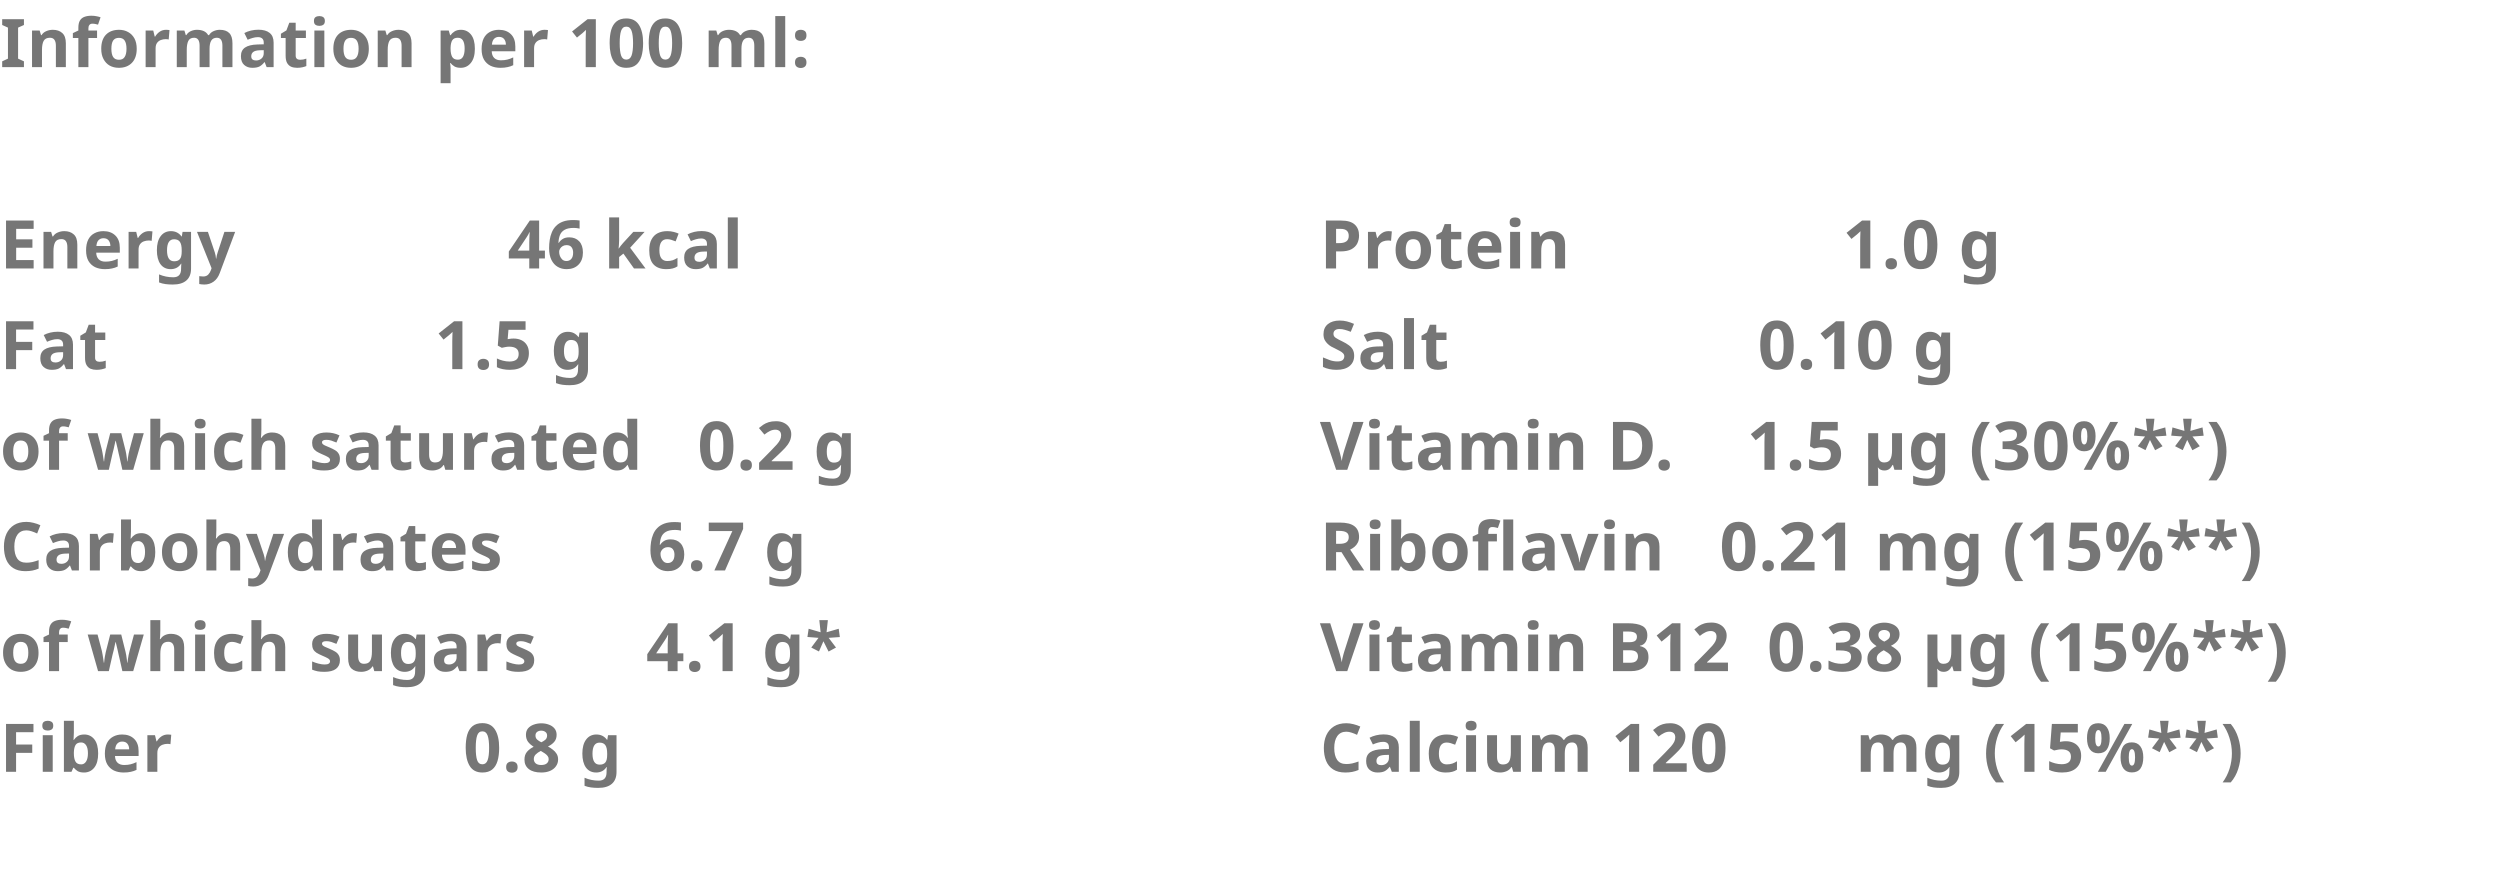
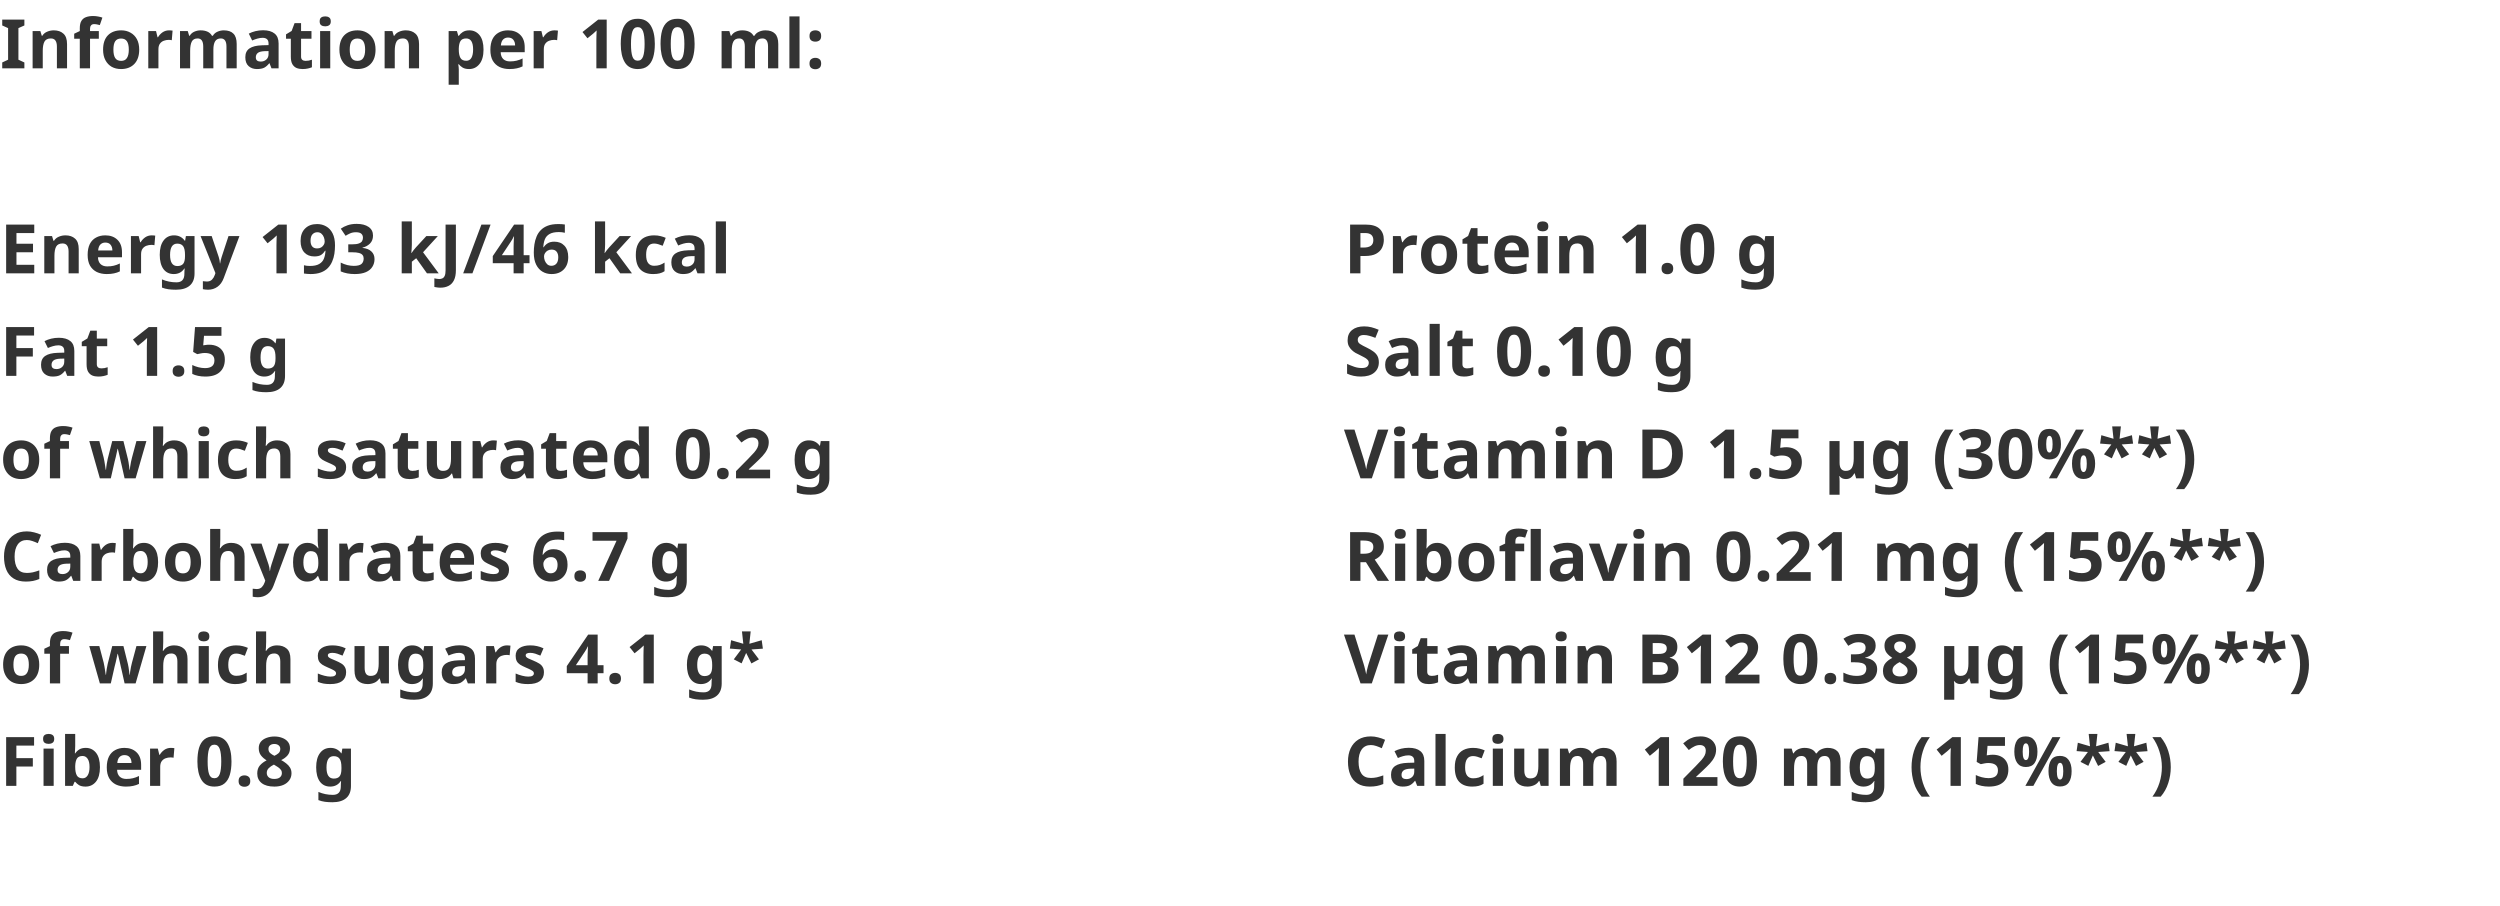
- <svg xmlns="http://www.w3.org/2000/svg" width="447" height="159" viewBox="0 0 447 159">
-   <g id="Group_29" data-name="Group 29" transform="translate(-31 -33)">
-     <text id="Information_per_100_ml:_Energy_46_kcal_Fat_1.5_g_of_which_saturated_0.2_g_Carbohydrates_6.7_g_of_which_sugars_4.1_g_Fiber_0.8_g_" data-name="Information per 100 ml:  Energy               46 kcal Fat                  1.5 g of which saturated   0.2 g Carbohydrates        6.7 g of which sugars      4.1 g* Fiber                0.8 g " transform="translate(31 45)" fill="#767676" font-size="12" font-family="OverpassMono-Bold, Overpass Mono" font-weight="700" letter-spacing="0.01em">
+ <svg xmlns="http://www.w3.org/2000/svg" width="439" height="159" viewBox="0 0 439 159">
+   <g id="Group_31" data-name="Group 31" transform="translate(-31 -33)">
+     <text id="Information_per_100_ml:_Energy_193_kJ_46_kcal_Fat_1.5_g_of_which_saturated_0.2_g_Carbohydrates_6.7_g_of_which_sugars_4.1_g_Fiber_0.8_g_" data-name="Information per 100 ml:  Energy 193 kJ/46 kcal Fat 1.5 g of which saturated 0.2 g Carbohydrates 6.7 g of which sugars 4.1 g* Fiber 0.8 g " transform="translate(31 45)" fill="#333" font-size="12" font-family="OverpassMono-Bold, Overpass Mono" font-weight="700" letter-spacing="0.01em">
      <tspan x="0" y="0">Information per 100 ml:</tspan>
      <tspan x="0" y="18" />
-       <tspan x="0" y="36" xml:space="preserve">Energy               46 kcal</tspan>
-       <tspan x="0" y="54" xml:space="preserve">Fat                  1.5 g</tspan>
-       <tspan x="0" y="72" xml:space="preserve">of which saturated   0.2 g</tspan>
-       <tspan x="0" y="90" xml:space="preserve">Carbohydrates        6.7 g</tspan>
-       <tspan x="0" y="108" xml:space="preserve">of which sugars      4.1 g*</tspan>
-       <tspan x="0" y="126" xml:space="preserve">Fiber                0.8 g</tspan>
+       <tspan x="0" y="36">Energy 193 kJ/46 kcal</tspan>
+       <tspan x="0" y="54">Fat 1.5 g</tspan>
+       <tspan x="0" y="72">of which saturated 0.2 g</tspan>
+       <tspan x="0" y="90">Carbohydrates 6.7 g</tspan>
+       <tspan x="0" y="108">of which sugars 4.1 g*</tspan>
+       <tspan x="0" y="126">Fiber 0.8 g</tspan>
      <tspan x="0" y="144" />
    </text>
-     <text id="_Protein_1.0_g_Salt_0.10_g_Vitamin_D._1.5_g_30_Riboflavin_0.21_mg_15_Vitamin_B12_0.38_g_15_Calcium_120_mg_15_" data-name="  Protein               1.0 g Salt                 0.10 g Vitamin D.    1.5 µg (30%**) Riboflavin   0.21 mg (15%**) Vitamin B12  0.38 µg (15%**) Calcium 120       mg (15%**)" transform="translate(267 45)" fill="#767676" font-size="12" font-family="OverpassMono-Bold, Overpass Mono" font-weight="700" letter-spacing="0.01em">
+     <text id="_Protein_1.0_g_Salt_0.10_g_Vitamin_D_1.5_g_30_Riboflavin_0.21_mg_15_Vitamin_B12_0.38_g_15_Calcium_120_mg_15_" data-name="  Protein 1.0 g Salt 0.10 g Vitamin D 1.5 µg (30%**) Riboflavin 0.21 mg (15%**) Vitamin B12 0.38 µg (15%**) Calcium 120 mg (15%**)" transform="translate(267 45)" fill="#333" font-size="12" font-family="OverpassMono-Bold, Overpass Mono" font-weight="700" letter-spacing="0.01em">
      <tspan x="0" y="0" />
      <tspan x="0" y="18" />
-       <tspan x="0" y="36" xml:space="preserve">Protein               1.0 g</tspan>
-       <tspan x="0" y="54" xml:space="preserve">Salt                 0.10 g</tspan>
-       <tspan x="0" y="72" xml:space="preserve">Vitamin D.    1.5 µg (30%**)</tspan>
-       <tspan x="0" y="90" xml:space="preserve">Riboflavin   0.21 mg (15%**)</tspan>
-       <tspan x="0" y="108" xml:space="preserve">Vitamin B12  0.38 µg (15%**)</tspan>
-       <tspan x="0" y="126" xml:space="preserve">Calcium 120       mg (15%**)</tspan>
+       <tspan x="0" y="36">Protein 1.0 g</tspan>
+       <tspan x="0" y="54">Salt 0.10 g</tspan>
+       <tspan x="0" y="72">Vitamin D 1.5 µg (30%**)</tspan>
+       <tspan x="0" y="90">Riboflavin 0.21 mg (15%**)</tspan>
+       <tspan x="0" y="108">Vitamin B12 0.38 µg (15%**)</tspan>
+       <tspan x="0" y="126">Calcium 120 mg (15%**)</tspan>
    </text>
  </g>
</svg>
